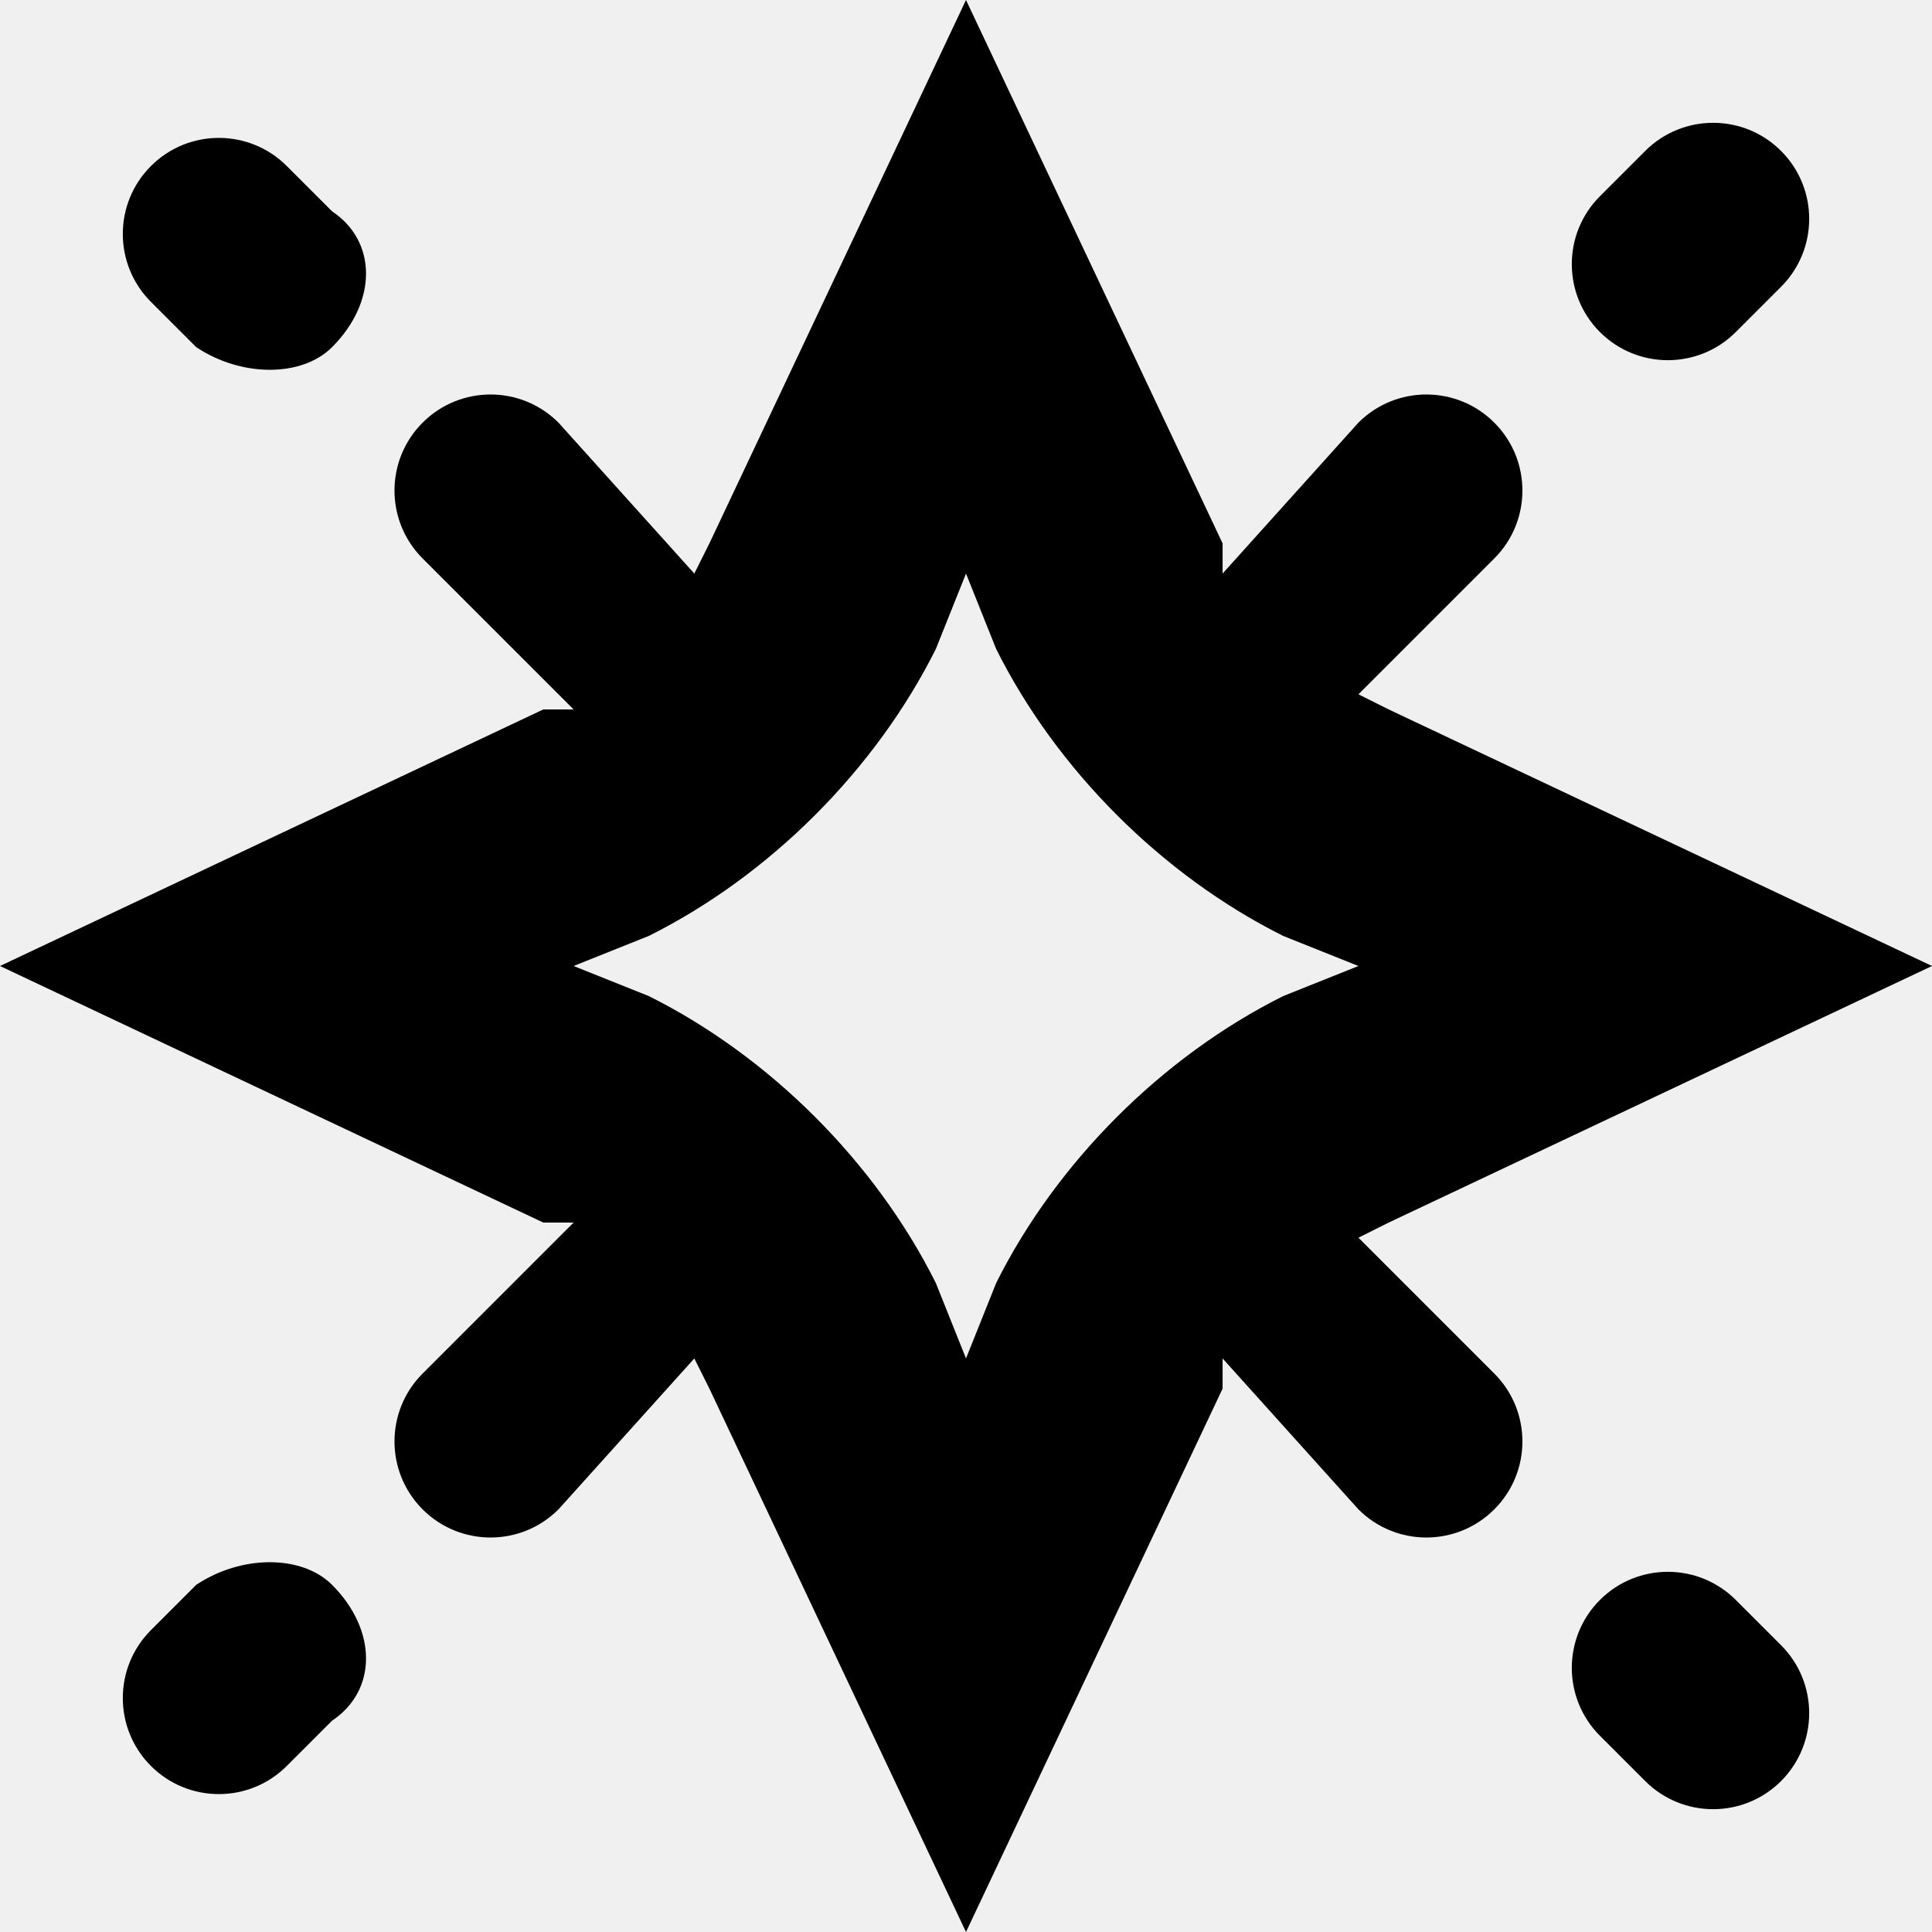
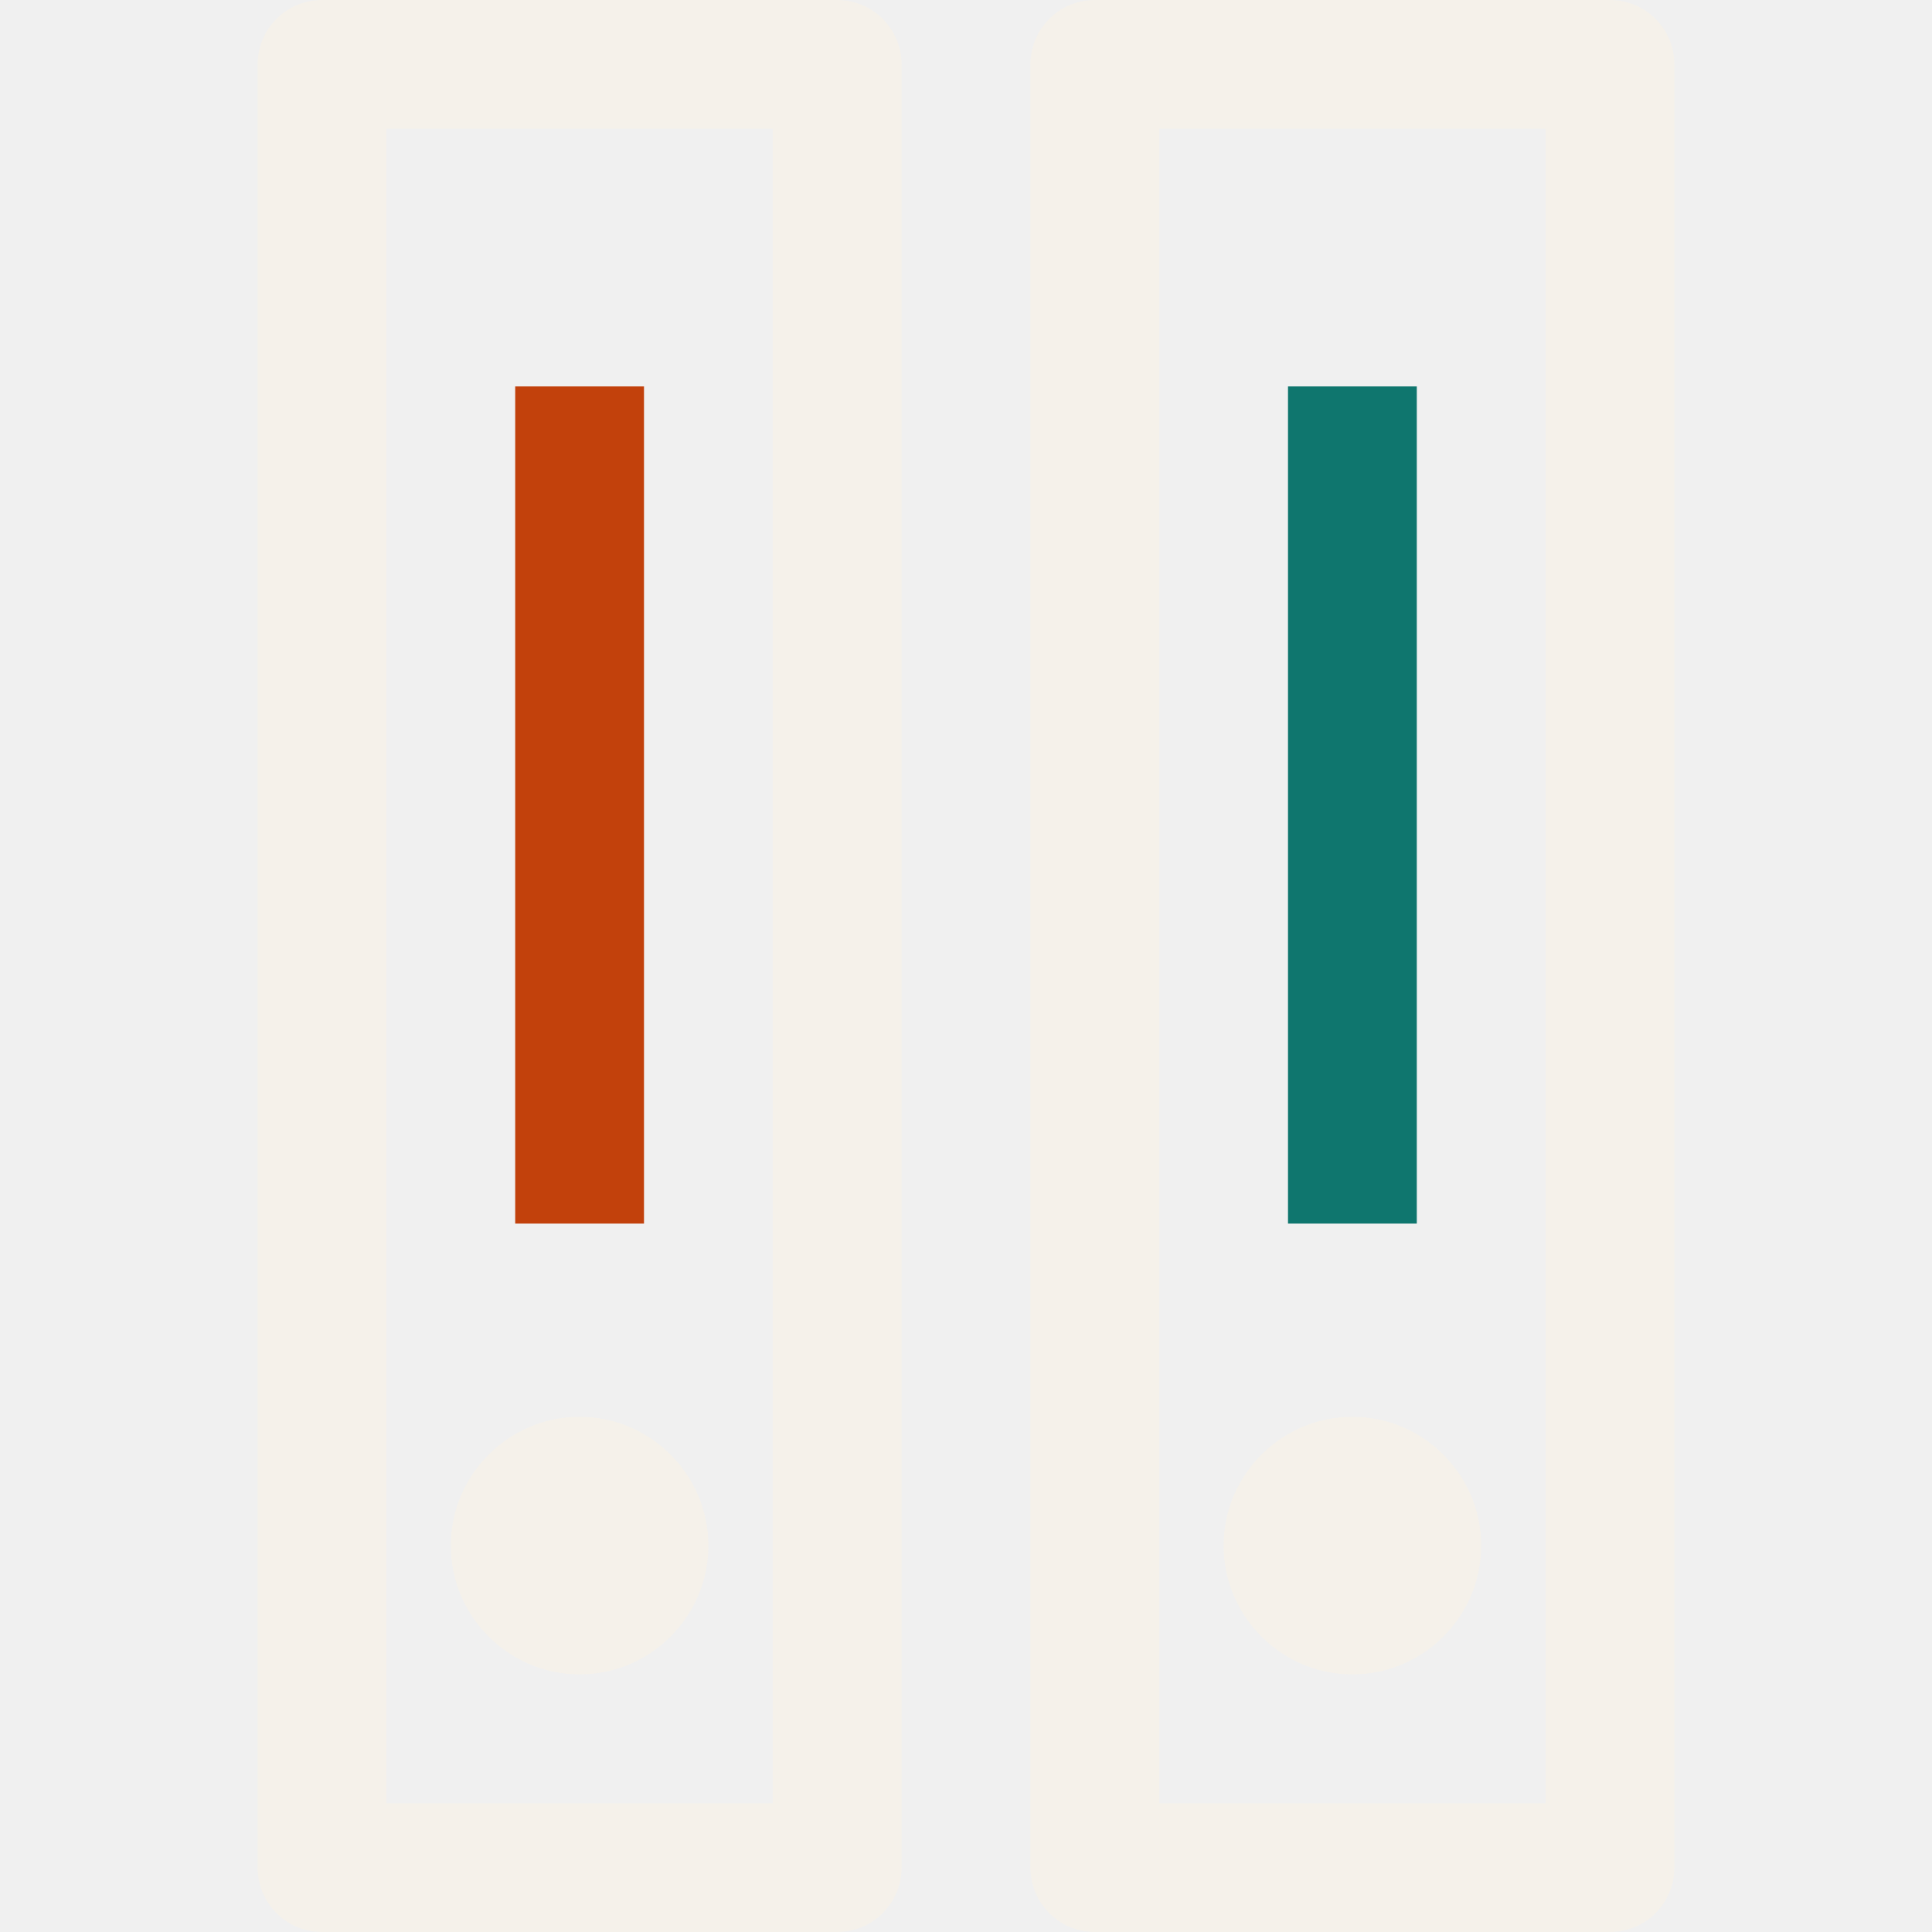
- <svg xmlns="http://www.w3.org/2000/svg" viewBox="0 0 128 128">
-   <path fill-rule="evenodd" d="M81 36 64 0 47 36l-1 2-9-10a6 6 0 0 0-9 9l10 10h-2L0 64l36 17h2L28 91a6 6 0 1 0 9 9l9-10 1 2 17 36 17-36v-2l9 10a6 6 0 1 0 9-9l-9-9 2-1 36-17-36-17-2-1 9-9a6 6 0 1 0-9-9l-9 10v-2Zm-17 2-2 5c-4 8-11 15-19 19l-5 2 5 2c8 4 15 11 19 19l2 5 2-5c4-8 11-15 19-19l5-2-5-2c-8-4-15-11-19-19l-2-5Z" clip-rule="evenodd" />
-   <path d="M118 19a6 6 0 0 0-9-9l-3 3a6 6 0 1 0 9 9l3-3Zm-96 4c-2 2-6 2-9 0l-3-3a6 6 0 1 1 9-9l3 3c3 2 3 6 0 9Zm0 82c-2-2-6-2-9 0l-3 3a6 6 0 1 0 9 9l3-3c3-2 3-6 0-9Zm96 4a6 6 0 0 1-9 9l-3-3a6 6 0 1 1 9-9l3 3Z" />
-   <style>path{fill:#000}@media (prefers-color-scheme:dark){path{fill:#fff}}</style>
+ <svg xmlns="http://www.w3.org/2000/svg" width="800px" height="800px" viewBox="0 0 300 300" id="Layer_1" version="1.1" xml:space="preserve">
+   <style type="text/css">
+ 	.st0{fill:none;stroke:#f5f1ea;stroke-width:20;stroke-linecap:round;stroke-linejoin:round;}
+ 	.st1{fill:#f5f1ea;}
+ 	.st2{fill:#c2410c;}
+ 	.st3{fill:#0f766e;}
+ </style>
+   <g>
+     <g id="Layer_1-2">
+       <rect class="st0" height="280" width="80" x="50" y="10" />
+       <path class="st1" d="M90,220L90,220c11,0,20,9,20,20l0,0c0,11-9,20-20,20l0,0c-11,0-20-9-20-20l0,0C70,229,79,220,90,220z" />
+       <rect class="st2" height="130" width="20" x="80" y="60" />
+       <rect class="st0" height="280" width="80" x="170" y="10" />
+       <path class="st1" d="M210,220L210,220c11,0,20,9,20,20l0,0c0,11-9,20-20,20l0,0c-11,0-20-9-20-20l0,0C190,229,199,220,210,220z" />
+       <rect class="st3" height="130" width="20" x="200" y="60" />
+     </g>
+   </g>
</svg>
